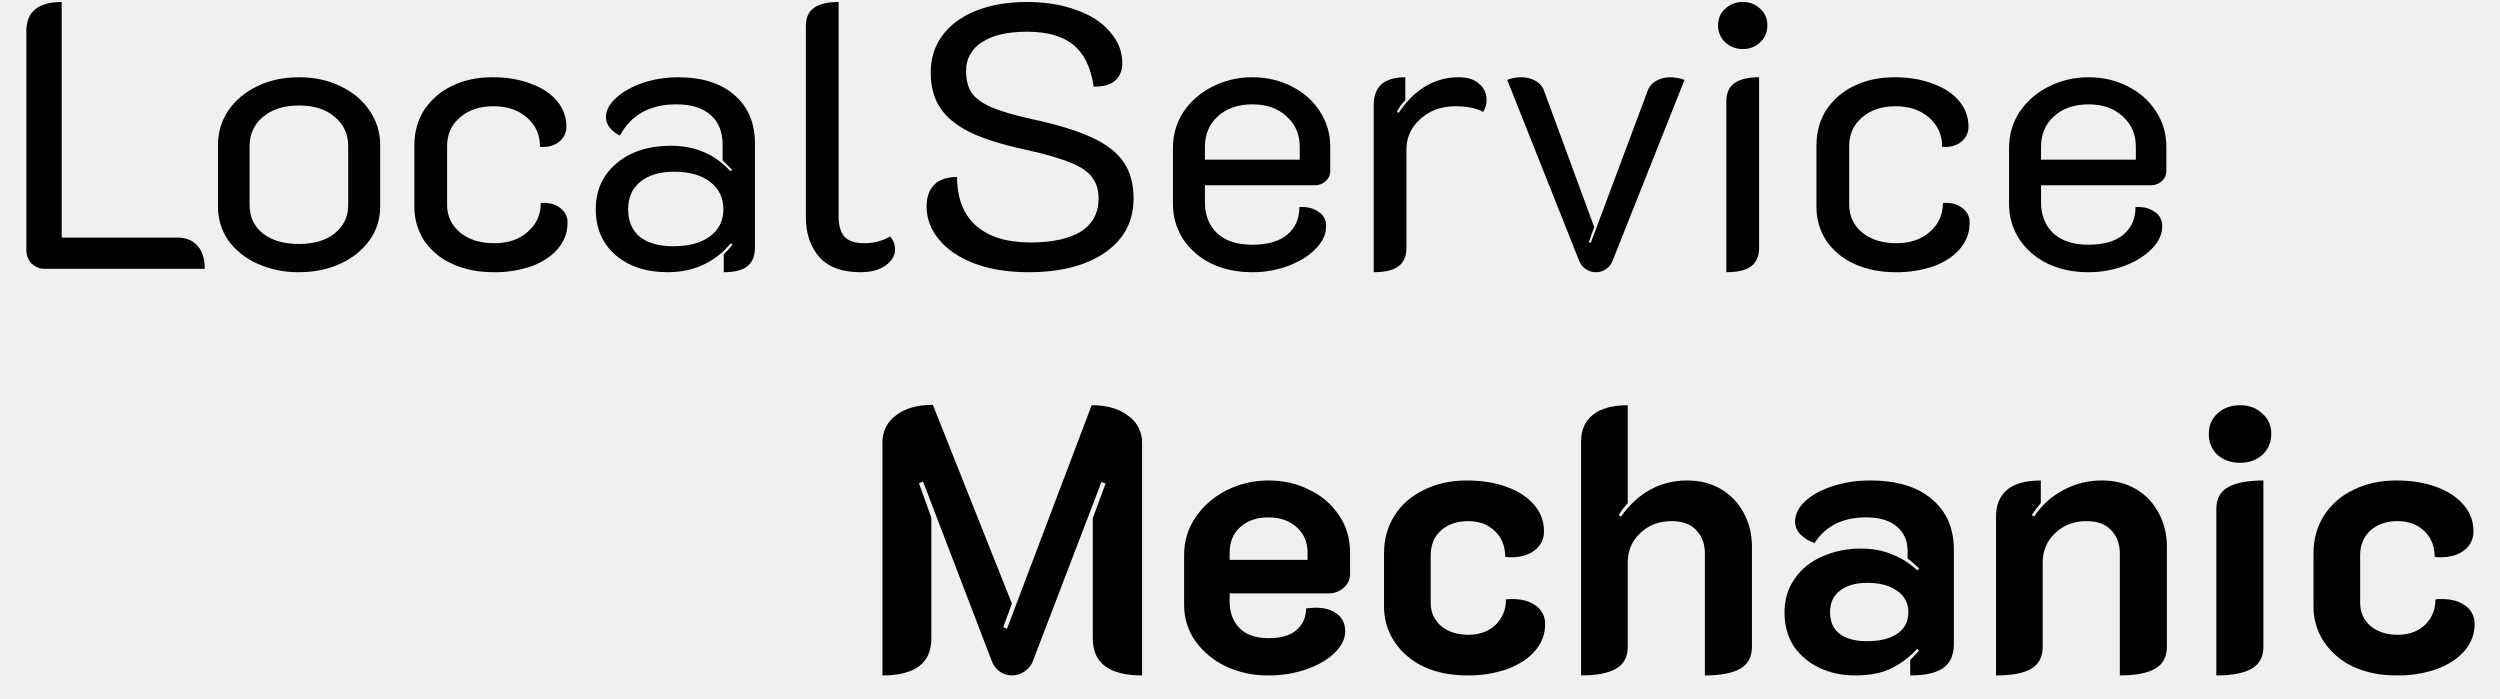
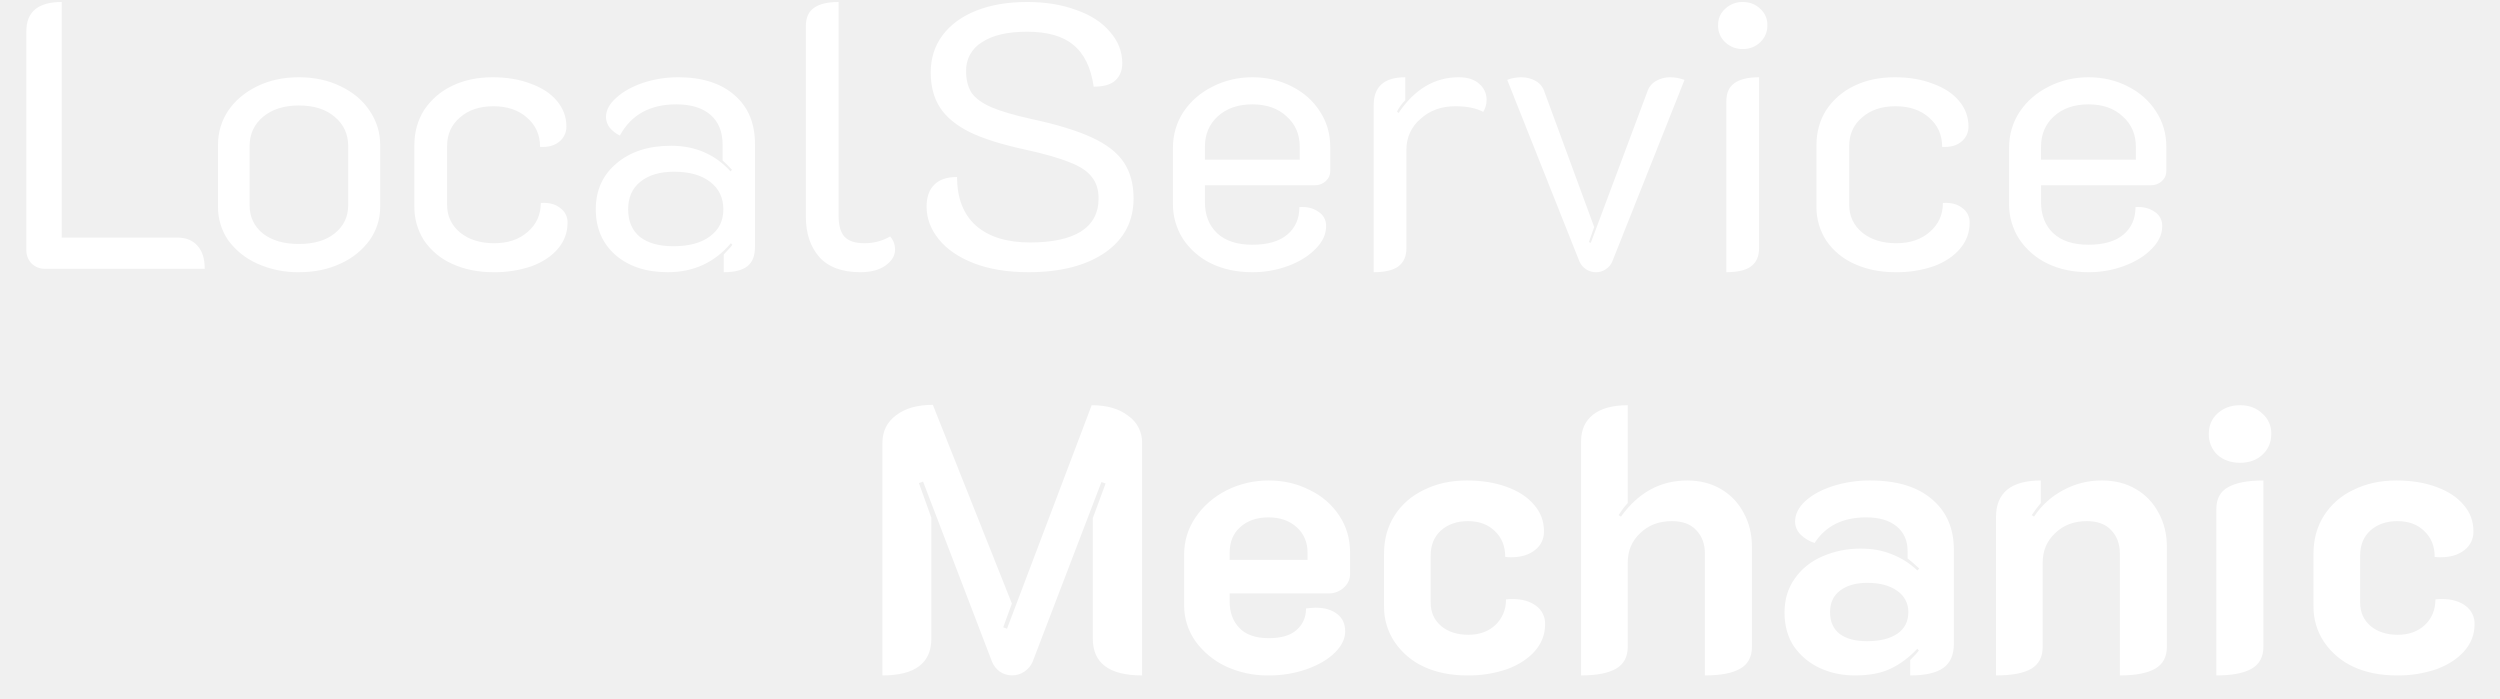
- <svg xmlns="http://www.w3.org/2000/svg" width="93" height="26" fill="none" viewBox="0 0 93 26">
-   <path fill="#000" d="M1.666 10a.696.696 0 0 1-.49-.196.696.696 0 0 1-.196-.49V1.166C.98.438 1.419.074 2.296.074v8.764h4.298c.327 0 .579.103.756.308.177.196.266.48.266.854h-5.95Zm9.452.126a3.664 3.664 0 0 1-1.553-.322 2.711 2.711 0 0 1-1.078-.868 2.178 2.178 0 0 1-.378-1.246V5.394c0-.467.126-.891.378-1.274.26-.383.62-.686 1.078-.91.457-.224.975-.336 1.553-.336.58 0 1.097.112 1.554.336.467.224.826.527 1.079.91.26.383.392.807.392 1.274V7.69c0 .457-.131.873-.393 1.246a2.71 2.71 0 0 1-1.078.868c-.457.215-.975.322-1.554.322Zm0-1.05c.56 0 1.004-.13 1.33-.392.336-.27.505-.62.505-1.05V5.436c0-.448-.168-.812-.505-1.092-.326-.28-.77-.42-1.33-.42-.55 0-.994.14-1.33.42-.335.28-.503.644-.503 1.092v2.198c0 .43.163.78.49 1.05.335.261.784.392 1.343.392Zm7.236 1.05c-.57 0-1.078-.103-1.526-.308a2.478 2.478 0 0 1-1.05-.868 2.286 2.286 0 0 1-.364-1.274V5.408c0-.495.122-.933.364-1.316a2.556 2.556 0 0 1 1.036-.896c.439-.215.943-.322 1.512-.322.532 0 1.004.08 1.414.238.42.15.747.364.98.644.234.28.35.597.35.952a.703.703 0 0 1-.28.574c-.177.14-.41.2-.7.182 0-.448-.163-.812-.49-1.092-.317-.28-.732-.42-1.246-.42-.513 0-.928.14-1.246.42-.317.27-.476.625-.476 1.064V7.62c0 .42.164.765.49 1.036.327.261.747.392 1.26.392.514 0 .929-.14 1.246-.42.327-.28.49-.64.49-1.078.299-.019.537.042.714.182a.64.64 0 0 1 .28.56c0 .355-.116.672-.35.952-.233.28-.56.5-.98.658a4.23 4.23 0 0 1-1.428.224Zm6.483 0c-.802 0-1.451-.215-1.946-.644-.485-.43-.728-.994-.728-1.694 0-.71.257-1.279.77-1.708.514-.439 1.19-.658 2.03-.658.896 0 1.633.317 2.212.952l.056-.056a6.179 6.179 0 0 0-.35-.35V5.38c0-.476-.15-.845-.448-1.106-.299-.261-.723-.392-1.274-.392-.98 0-1.68.387-2.1 1.162a1.18 1.18 0 0 1-.378-.294.672.672 0 0 1-.14-.392c0-.252.126-.49.378-.714.252-.233.584-.42.994-.56.42-.14.859-.21 1.316-.21.887 0 1.582.22 2.086.658.513.439.77 1.045.77 1.82v3.836c0 .327-.093.565-.28.714-.186.15-.48.224-.882.224v-.658c.196-.205.304-.327.322-.364l-.056-.056c-.607.719-1.39 1.078-2.352 1.078Zm.21-.966c.579 0 1.031-.121 1.358-.364.336-.243.504-.579.504-1.008 0-.43-.163-.77-.49-1.022-.326-.252-.774-.378-1.344-.378-.532 0-.952.126-1.26.378-.299.243-.448.583-.448 1.022 0 .439.145.78.434 1.022.299.233.714.35 1.246.35Zm6.961.966c-.681 0-1.19-.187-1.526-.56-.336-.383-.504-.882-.504-1.498V.97c0-.308.098-.532.294-.672.205-.15.513-.224.924-.224v7.952c0 .364.075.625.224.784.15.159.397.238.742.238s.663-.084.952-.252c.121.14.182.303.182.49 0 .224-.117.42-.35.588-.233.168-.546.252-.938.252Zm6.255 0c-.784 0-1.465-.112-2.044-.336-.57-.224-1.003-.523-1.302-.896-.299-.373-.448-.775-.448-1.204 0-.355.093-.625.28-.812.187-.196.471-.294.854-.294 0 .793.238 1.4.714 1.82.476.41 1.144.616 2.002.616.822 0 1.451-.135 1.89-.406.439-.28.658-.69.658-1.232 0-.327-.084-.593-.252-.798-.159-.215-.434-.397-.826-.546-.383-.159-.938-.317-1.666-.476-.858-.187-1.54-.401-2.044-.644-.504-.252-.873-.555-1.106-.91-.233-.355-.35-.793-.35-1.316s.145-.98.434-1.372c.299-.401.719-.71 1.26-.924.541-.215 1.172-.322 1.89-.322.681 0 1.288.098 1.82.294.541.187.962.457 1.26.812.308.345.462.737.462 1.176 0 .27-.089.485-.266.644-.168.15-.434.224-.798.224-.102-.71-.355-1.227-.756-1.554-.392-.327-.966-.49-1.722-.49-.728 0-1.288.13-1.68.392a1.208 1.208 0 0 0-.588 1.078c0 .327.07.597.21.812.15.205.397.383.742.532.355.15.85.294 1.484.434.952.205 1.699.434 2.24.686.55.252.947.56 1.19.924s.364.812.364 1.344c0 .85-.354 1.521-1.064 2.016-.71.485-1.656.728-2.842.728Zm8.324 0c-.57 0-1.078-.107-1.526-.322a2.637 2.637 0 0 1-1.05-.91 2.382 2.382 0 0 1-.378-1.316V5.506c0-.495.13-.943.392-1.344.27-.401.63-.714 1.078-.938.457-.233.952-.35 1.484-.35s1.017.112 1.456.336c.448.224.798.532 1.05.924.261.392.392.835.392 1.33v.896c0 .15-.056.275-.168.378a.58.58 0 0 1-.406.154h-4.088v.63c0 .476.15.859.448 1.148.308.29.747.434 1.316.434.57 0 1.003-.126 1.302-.378.299-.252.448-.593.448-1.022.28-.019.513.037.7.168a.6.6 0 0 1 .294.546c0 .299-.13.579-.392.84-.252.261-.588.471-1.008.63a3.77 3.77 0 0 1-1.344.238Zm1.764-4.186v-.476c0-.467-.163-.845-.49-1.134-.317-.299-.742-.448-1.274-.448s-.961.15-1.288.448c-.317.29-.476.667-.476 1.134v.476h3.528Zm5.789-1.988c-.524 0-.958.159-1.303.476a1.461 1.461 0 0 0-.518 1.134V9.23c0 .308-.103.537-.308.686-.196.14-.5.21-.91.21V3.91c0-.69.392-1.036 1.176-1.036v.854a1.68 1.68 0 0 0-.308.42l.056.056c.597-.887 1.344-1.33 2.24-1.33.336 0 .593.084.77.252a.758.758 0 0 1 .266.588.81.81 0 0 1-.126.448c-.261-.14-.607-.21-1.036-.21Zm5.233 6.174a.666.666 0 0 1-.615-.392l-2.689-6.762a.916.916 0 0 1 .238-.07c.103-.019.197-.028.28-.028.206 0 .388.047.546.14a.7.7 0 0 1 .322.406l1.849 5.026-.197.56.07.028 2.1-5.614a.7.7 0 0 1 .322-.406 1.03 1.03 0 0 1 .533-.14 1.577 1.577 0 0 1 .532.098l-2.689 6.762a.622.622 0 0 1-.238.28.602.602 0 0 1-.364.112Zm5.463-8.302a.92.92 0 0 1-.658-.252.832.832 0 0 1-.266-.63c0-.252.088-.457.266-.616a.92.92 0 0 1 .658-.252c.252 0 .466.084.644.252a.788.788 0 0 1 .266.616.832.832 0 0 1-.266.63.902.902 0 0 1-.644.252ZM64.22 3.77c0-.308.098-.532.294-.672.205-.15.513-.224.924-.224V9.23c0 .308-.103.537-.308.686-.196.14-.5.21-.91.21V3.77Zm6.292 6.356c-.569 0-1.078-.103-1.526-.308a2.478 2.478 0 0 1-1.05-.868 2.286 2.286 0 0 1-.364-1.274V5.408c0-.495.122-.933.364-1.316a2.556 2.556 0 0 1 1.036-.896c.44-.215.943-.322 1.512-.322.532 0 1.004.08 1.414.238.42.15.747.364.98.644.234.28.35.597.35.952a.703.703 0 0 1-.28.574c-.177.14-.41.2-.7.182 0-.448-.163-.812-.49-1.092-.317-.28-.732-.42-1.246-.42-.513 0-.928.14-1.246.42-.317.27-.476.625-.476 1.064V7.62c0 .42.164.765.49 1.036.327.261.747.392 1.26.392.514 0 .93-.14 1.246-.42.327-.28.49-.64.49-1.078.3-.019.537.042.714.182a.64.64 0 0 1 .28.56c0 .355-.116.672-.35.952-.233.28-.56.5-.98.658a4.23 4.23 0 0 1-1.428.224Zm7.178 0c-.569 0-1.078-.107-1.525-.322a2.637 2.637 0 0 1-1.05-.91 2.382 2.382 0 0 1-.378-1.316V5.506c0-.495.13-.943.392-1.344.27-.401.63-.714 1.078-.938.457-.233.952-.35 1.484-.35.531 0 1.017.112 1.456.336.447.224.797.532 1.05.924.26.392.391.835.391 1.33v.896c0 .15-.055.275-.167.378a.58.58 0 0 1-.407.154h-4.087v.63c0 .476.149.859.447 1.148.309.29.747.434 1.317.434.569 0 1.003-.126 1.302-.378.298-.252.448-.593.448-1.022.28-.019.513.037.7.168a.6.6 0 0 1 .293.546c0 .299-.13.579-.391.84-.253.261-.589.471-1.009.63a3.77 3.77 0 0 1-1.344.238Zm1.764-4.186v-.476c0-.467-.163-.845-.49-1.134-.317-.299-.742-.448-1.273-.448-.532 0-.962.15-1.288.448-.318.29-.477.667-.477 1.134v.476h3.528ZM32.826 16.474c0-.43.168-.77.504-1.022.336-.261.793-.392 1.372-.392l2.94 7.392-.322.882.14.056 3.15-8.316c.57 0 1.022.13 1.358.392a1.2 1.2 0 0 1 .518 1.022v8.638c-1.223 0-1.834-.457-1.834-1.372v-4.48l.476-1.288-.154-.056-2.562 6.692a.83.83 0 0 1-.308.364.816.816 0 0 1-.91 0 .85.85 0 0 1-.294-.378l-2.562-6.692-.154.056.462 1.288v4.494c0 .915-.607 1.372-1.82 1.372v-8.652Zm14.359 8.652a3.669 3.669 0 0 1-1.582-.336 2.965 2.965 0 0 1-1.134-.938c-.28-.401-.42-.85-.42-1.344v-1.862c0-.523.144-.994.434-1.414.289-.42.672-.751 1.148-.994a3.457 3.457 0 0 1 1.568-.364c.55 0 1.054.117 1.512.35a2.69 2.69 0 0 1 1.106.952c.27.401.406.863.406 1.386v.784c0 .205-.08.378-.238.518a.807.807 0 0 1-.574.21h-3.668v.308c0 .401.121.728.364.98.242.252.606.378 1.092.378.466 0 .812-.103 1.036-.308.233-.205.35-.471.35-.798a3.62 3.62 0 0 1 .35-.028c.345 0 .616.08.812.238.196.15.294.364.294.644 0 .27-.126.532-.378.784s-.598.457-1.036.616a4.21 4.21 0 0 1-1.442.238Zm1.456-4.298v-.266c0-.392-.136-.71-.406-.952-.271-.243-.621-.364-1.05-.364-.43 0-.78.121-1.05.364-.262.233-.392.55-.392.952v.266h2.898Zm5.939 4.298c-.606 0-1.143-.107-1.61-.322a2.662 2.662 0 0 1-1.092-.924 2.343 2.343 0 0 1-.392-1.33v-1.96c0-.532.13-1.003.392-1.414.261-.41.626-.728 1.092-.952.467-.233.999-.35 1.596-.35.56 0 1.055.08 1.484.238.439.159.78.383 1.022.672.243.28.364.607.364.98a.85.85 0 0 1-.336.7c-.224.177-.518.266-.882.266-.103 0-.177-.005-.224-.014 0-.401-.13-.723-.392-.966-.252-.243-.583-.364-.994-.364-.41 0-.746.117-1.008.35-.252.233-.378.541-.378.924v1.764c0 .355.13.644.392.868.262.215.598.322 1.008.322.41 0 .747-.121 1.008-.364a1.27 1.27 0 0 0 .392-.952c.056-.01.136-.014.238-.014.364 0 .658.084.882.252a.812.812 0 0 1 .336.686c0 .373-.126.705-.378.994-.242.28-.583.504-1.022.672a4.387 4.387 0 0 1-1.498.238Zm4.236-8.708c0-.43.15-.76.448-.994.299-.233.728-.35 1.288-.35v3.64a2.81 2.81 0 0 0-.336.448l.084.056c.644-.896 1.466-1.344 2.464-1.344.476 0 .896.107 1.26.322.364.215.644.509.84.882.206.373.308.793.308 1.26v3.724c0 .373-.144.644-.434.812-.29.168-.728.252-1.316.252V20.59c0-.355-.107-.644-.322-.868-.205-.224-.508-.336-.91-.336-.476 0-.868.15-1.176.448-.308.29-.462.653-.462 1.092v3.136c0 .373-.144.644-.434.812-.29.168-.723.252-1.302.252v-8.708Zm10.186 8.708c-.476 0-.915-.093-1.316-.28a2.405 2.405 0 0 1-.952-.798c-.234-.355-.35-.775-.35-1.26s.126-.905.378-1.26c.252-.364.592-.64 1.022-.826a3.491 3.491 0 0 1 1.442-.294c.429 0 .812.07 1.148.21.345.13.662.331.952.602l.07-.07a6.52 6.52 0 0 0-.434-.378v-.28c0-.383-.136-.686-.406-.91-.271-.224-.65-.336-1.134-.336-.868 0-1.508.317-1.918.952a1.258 1.258 0 0 1-.518-.308.689.689 0 0 1-.21-.476c0-.28.126-.537.378-.77.252-.233.592-.42 1.022-.56a4.49 4.49 0 0 1 1.4-.21c.989 0 1.754.233 2.296.7.54.457.812 1.083.812 1.876v3.5c0 .41-.131.71-.392.896-.262.187-.672.28-1.232.28v-.574c.158-.159.266-.275.322-.35l-.056-.07c-.308.327-.64.574-.994.742-.346.168-.79.252-1.33.252Zm.448-1.274c.485 0 .863-.093 1.134-.28.27-.187.406-.453.406-.798a.925.925 0 0 0-.42-.798c-.271-.196-.64-.294-1.106-.294-.43 0-.77.098-1.022.294-.243.187-.364.453-.364.798 0 .355.12.625.364.812.242.177.578.266 1.008.266Zm4.802-4.634c0-.43.135-.76.406-.994.28-.233.7-.35 1.26-.35v.84c-.112.13-.224.28-.336.448l.084.056c.28-.42.64-.747 1.078-.98a2.957 2.957 0 0 1 1.456-.364c.476 0 .896.107 1.26.322.364.215.644.509.84.882.205.373.308.793.308 1.26v3.724c0 .373-.145.644-.434.812-.29.168-.728.252-1.316.252V20.59c0-.355-.108-.644-.322-.868-.206-.224-.509-.336-.91-.336-.476 0-.868.15-1.176.448-.308.29-.462.653-.462 1.092v3.136c0 .373-.14.644-.42.812-.28.168-.719.252-1.316.252v-5.908Zm9.078-2.002c-.336 0-.616-.098-.84-.294a1.038 1.038 0 0 1-.322-.784c0-.308.107-.56.322-.756.224-.205.504-.308.84-.308.336 0 .611.103.826.308a.959.959 0 0 1 .336.756c0 .317-.112.579-.336.784-.215.196-.49.294-.826.294Zm-.882 1.722c0-.383.145-.653.434-.812.29-.168.728-.252 1.316-.252v6.188c0 .373-.145.644-.434.812-.29.168-.728.252-1.316.252v-6.188Zm6.708 6.188c-.606 0-1.143-.107-1.61-.322a2.663 2.663 0 0 1-1.092-.924 2.343 2.343 0 0 1-.392-1.33v-1.96c0-.532.131-1.003.392-1.414a2.59 2.59 0 0 1 1.092-.952c.467-.233.999-.35 1.596-.35.56 0 1.055.08 1.484.238.439.159.78.383 1.022.672.243.28.364.607.364.98a.85.85 0 0 1-.336.7c-.224.177-.518.266-.882.266a1.31 1.31 0 0 1-.224-.014c0-.401-.13-.723-.392-.966-.252-.243-.583-.364-.994-.364-.41 0-.746.117-1.008.35-.252.233-.378.541-.378.924v1.764c0 .355.131.644.392.868.262.215.598.322 1.008.322.411 0 .747-.121 1.008-.364.262-.252.392-.57.392-.952.056-.01.136-.014.238-.014.364 0 .658.084.882.252a.812.812 0 0 1 .336.686c0 .373-.126.705-.378.994-.242.28-.583.504-1.022.672a4.386 4.386 0 0 1-1.498.238Z" />
+ <svg xmlns="http://www.w3.org/2000/svg" width="93" height="26" fill="none">
+   <path fill="#fff" d="M1.666 10a.696.696 0 01-.49-.196.696.696 0 01-.196-.49V1.166C.98.438 1.419.074 2.296.074v8.764h4.298c.327 0 .579.103.756.308.177.196.266.48.266.854h-5.95zm9.452.126a3.664 3.664 0 01-1.553-.322 2.711 2.711 0 01-1.078-.868 2.178 2.178 0 01-.378-1.246V5.394c0-.467.126-.891.378-1.274.26-.383.62-.686 1.078-.91.457-.224.975-.336 1.553-.336.58 0 1.097.112 1.554.336.467.224.826.527 1.079.91.26.383.392.807.392 1.274V7.69c0 .457-.131.873-.393 1.246a2.71 2.71 0 01-1.078.868c-.457.215-.975.322-1.554.322zm0-1.05c.56 0 1.004-.13 1.33-.392.336-.27.505-.62.505-1.05V5.436c0-.448-.168-.812-.505-1.092-.326-.28-.77-.42-1.33-.42-.55 0-.994.14-1.33.42-.335.28-.503.644-.503 1.092v2.198c0 .43.163.78.49 1.05.335.261.784.392 1.343.392zm7.236 1.05c-.57 0-1.078-.103-1.526-.308a2.478 2.478 0 01-1.05-.868 2.286 2.286 0 01-.364-1.274V5.408c0-.495.122-.933.364-1.316a2.556 2.556 0 011.036-.896c.439-.215.943-.322 1.512-.322.532 0 1.004.08 1.414.238.42.15.747.364.98.644.234.28.35.597.35.952a.703.703 0 01-.28.574c-.177.14-.41.2-.7.182 0-.448-.163-.812-.49-1.092-.317-.28-.732-.42-1.246-.42-.513 0-.928.14-1.246.42-.317.27-.476.625-.476 1.064V7.62c0 .42.164.765.49 1.036.327.261.747.392 1.26.392.514 0 .929-.14 1.246-.42.327-.28.49-.64.49-1.078.299-.019.537.042.714.182a.64.64 0 01.28.56c0 .355-.116.672-.35.952-.233.28-.56.5-.98.658a4.23 4.23 0 01-1.428.224zm6.483 0c-.802 0-1.451-.215-1.946-.644-.485-.43-.728-.994-.728-1.694 0-.71.257-1.279.77-1.708.514-.439 1.19-.658 2.03-.658.896 0 1.633.317 2.212.952l.056-.056a6.179 6.179 0 00-.35-.35V5.38c0-.476-.15-.845-.448-1.106-.299-.261-.723-.392-1.274-.392-.98 0-1.68.387-2.1 1.162a1.18 1.18 0 01-.378-.294.672.672 0 01-.14-.392c0-.252.126-.49.378-.714.252-.233.584-.42.994-.56.42-.14.859-.21 1.316-.21.887 0 1.582.22 2.086.658.513.439.77 1.045.77 1.82v3.836c0 .327-.093.565-.28.714-.186.15-.48.224-.882.224v-.658c.196-.205.304-.327.322-.364l-.056-.056c-.607.719-1.39 1.078-2.352 1.078zm.21-.966c.579 0 1.031-.121 1.358-.364.336-.243.504-.579.504-1.008 0-.43-.163-.77-.49-1.022-.326-.252-.774-.378-1.344-.378-.532 0-.952.126-1.26.378-.299.243-.448.583-.448 1.022 0 .439.145.78.434 1.022.299.233.714.35 1.246.35zm6.961.966c-.681 0-1.19-.187-1.526-.56-.336-.383-.504-.882-.504-1.498V.97c0-.308.098-.532.294-.672.205-.15.513-.224.924-.224v7.952c0 .364.075.625.224.784.15.159.397.238.742.238s.663-.084.952-.252c.121.14.182.303.182.49 0 .224-.117.42-.35.588-.233.168-.546.252-.938.252zm6.255 0c-.784 0-1.465-.112-2.044-.336-.57-.224-1.003-.523-1.302-.896-.299-.373-.448-.775-.448-1.204 0-.355.093-.625.28-.812.187-.196.471-.294.854-.294 0 .793.238 1.4.714 1.82.476.41 1.144.616 2.002.616.822 0 1.451-.135 1.89-.406.439-.28.658-.69.658-1.232 0-.327-.084-.593-.252-.798-.159-.215-.434-.397-.826-.546-.383-.159-.938-.317-1.666-.476-.858-.187-1.54-.401-2.044-.644-.504-.252-.873-.555-1.106-.91-.233-.355-.35-.793-.35-1.316s.145-.98.434-1.372c.299-.401.719-.71 1.26-.924.541-.215 1.172-.322 1.89-.322.681 0 1.288.098 1.82.294.541.187.962.457 1.26.812.308.345.462.737.462 1.176 0 .27-.089.485-.266.644-.168.15-.434.224-.798.224-.102-.71-.355-1.227-.756-1.554-.392-.327-.966-.49-1.722-.49-.728 0-1.288.13-1.68.392a1.208 1.208 0 00-.588 1.078c0 .327.07.597.21.812.15.205.397.383.742.532.355.15.85.294 1.484.434.952.205 1.699.434 2.24.686.55.252.947.56 1.19.924s.364.812.364 1.344c0 .85-.354 1.521-1.064 2.016-.71.485-1.656.728-2.842.728zm8.324 0c-.57 0-1.078-.107-1.526-.322a2.637 2.637 0 01-1.05-.91 2.382 2.382 0 01-.378-1.316V5.506c0-.495.13-.943.392-1.344.27-.401.63-.714 1.078-.938.457-.233.952-.35 1.484-.35s1.017.112 1.456.336c.448.224.798.532 1.05.924.261.392.392.835.392 1.33v.896c0 .15-.056.275-.168.378a.58.58 0 01-.406.154h-4.088v.63c0 .476.15.859.448 1.148.308.29.747.434 1.316.434.57 0 1.003-.126 1.302-.378.299-.252.448-.593.448-1.022.28-.019.513.037.7.168a.6.6 0 01.294.546c0 .299-.13.579-.392.84-.252.261-.588.471-1.008.63a3.77 3.77 0 01-1.344.238zm1.764-4.186v-.476c0-.467-.163-.845-.49-1.134-.317-.299-.742-.448-1.274-.448s-.961.15-1.288.448c-.317.29-.476.667-.476 1.134v.476h3.528zm5.789-1.988c-.524 0-.958.159-1.303.476a1.461 1.461 0 00-.518 1.134V9.23c0 .308-.103.537-.308.686-.196.14-.5.21-.91.21V3.91c0-.69.392-1.036 1.176-1.036v.854a1.68 1.68 0 00-.308.42l.056.056c.597-.887 1.344-1.33 2.24-1.33.336 0 .593.084.77.252a.758.758 0 01.266.588.81.81 0 01-.126.448c-.261-.14-.607-.21-1.036-.21zm5.233 6.174a.666.666 0 01-.615-.392l-2.689-6.762a.916.916 0 01.238-.07c.103-.019.197-.028.28-.028.206 0 .388.047.546.14a.7.7 0 01.322.406l1.849 5.026-.197.56.07.028 2.1-5.614a.7.7 0 01.322-.406 1.03 1.03 0 01.533-.14 1.577 1.577 0 01.532.098l-2.689 6.762a.622.622 0 01-.238.28.602.602 0 01-.364.112zm5.463-8.302a.92.92 0 01-.658-.252.832.832 0 01-.266-.63c0-.252.088-.457.266-.616a.92.92 0 01.658-.252c.252 0 .466.084.644.252a.788.788 0 01.266.616.832.832 0 01-.266.63.902.902 0 01-.644.252zM64.22 3.77c0-.308.098-.532.294-.672.205-.15.513-.224.924-.224V9.23c0 .308-.103.537-.308.686-.196.14-.5.21-.91.21V3.77zm6.292 6.356c-.569 0-1.078-.103-1.526-.308a2.478 2.478 0 01-1.05-.868 2.286 2.286 0 01-.364-1.274V5.408c0-.495.122-.933.364-1.316a2.556 2.556 0 011.036-.896c.44-.215.943-.322 1.512-.322.532 0 1.004.08 1.414.238.42.15.747.364.98.644.234.28.35.597.35.952a.703.703 0 01-.28.574c-.177.14-.41.2-.7.182 0-.448-.163-.812-.49-1.092-.317-.28-.732-.42-1.246-.42-.513 0-.928.14-1.246.42-.317.27-.476.625-.476 1.064V7.62c0 .42.164.765.49 1.036.327.261.747.392 1.26.392.514 0 .93-.14 1.246-.42.327-.28.49-.64.49-1.078.3-.019.537.042.714.182a.64.64 0 01.28.56c0 .355-.116.672-.35.952-.233.28-.56.5-.98.658a4.23 4.23 0 01-1.428.224zm7.178 0c-.569 0-1.078-.107-1.525-.322a2.637 2.637 0 01-1.05-.91 2.382 2.382 0 01-.378-1.316V5.506c0-.495.13-.943.392-1.344.27-.401.63-.714 1.078-.938.457-.233.952-.35 1.484-.35.531 0 1.017.112 1.456.336.447.224.797.532 1.05.924.26.392.391.835.391 1.33v.896c0 .15-.055.275-.167.378a.58.58 0 01-.407.154h-4.087v.63c0 .476.149.859.447 1.148.309.29.747.434 1.317.434.569 0 1.003-.126 1.302-.378.298-.252.448-.593.448-1.022.28-.019.513.037.7.168a.6.6 0 01.293.546c0 .299-.13.579-.391.84-.253.261-.589.471-1.009.63a3.77 3.77 0 01-1.344.238zm1.764-4.186v-.476c0-.467-.163-.845-.49-1.134-.317-.299-.742-.448-1.273-.448-.532 0-.962.15-1.288.448-.318.29-.477.667-.477 1.134v.476h3.528zM32.826 16.474c0-.43.168-.77.504-1.022.336-.261.793-.392 1.372-.392l2.94 7.392-.322.882.14.056 3.15-8.316c.57 0 1.022.13 1.358.392a1.2 1.2 0 01.518 1.022v8.638c-1.223 0-1.834-.457-1.834-1.372v-4.48l.476-1.288-.154-.056-2.562 6.692a.83.83 0 01-.308.364.816.816 0 01-.91 0 .85.85 0 01-.294-.378l-2.562-6.692-.154.056.462 1.288v4.494c0 .915-.607 1.372-1.82 1.372v-8.652zm14.359 8.652a3.669 3.669 0 01-1.582-.336 2.965 2.965 0 01-1.134-.938c-.28-.401-.42-.85-.42-1.344v-1.862c0-.523.144-.994.434-1.414.289-.42.672-.751 1.148-.994a3.457 3.457 0 011.568-.364c.55 0 1.054.117 1.512.35a2.69 2.69 0 011.106.952c.27.401.406.863.406 1.386v.784c0 .205-.08.378-.238.518a.807.807 0 01-.574.21h-3.668v.308c0 .401.121.728.364.98.242.252.606.378 1.092.378.466 0 .812-.103 1.036-.308.233-.205.35-.471.35-.798a3.62 3.62 0 01.35-.028c.345 0 .616.08.812.238.196.15.294.364.294.644 0 .27-.126.532-.378.784s-.598.457-1.036.616a4.21 4.21 0 01-1.442.238zm1.456-4.298v-.266c0-.392-.136-.71-.406-.952-.271-.243-.621-.364-1.05-.364-.43 0-.78.121-1.05.364-.262.233-.392.55-.392.952v.266h2.898zm5.939 4.298c-.606 0-1.143-.107-1.61-.322a2.662 2.662 0 01-1.092-.924 2.343 2.343 0 01-.392-1.33v-1.96c0-.532.13-1.003.392-1.414.261-.41.626-.728 1.092-.952.467-.233.999-.35 1.596-.35.56 0 1.055.08 1.484.238.439.159.78.383 1.022.672.243.28.364.607.364.98a.85.85 0 01-.336.7c-.224.177-.518.266-.882.266-.103 0-.177-.005-.224-.014 0-.401-.13-.723-.392-.966-.252-.243-.583-.364-.994-.364-.41 0-.746.117-1.008.35-.252.233-.378.541-.378.924v1.764c0 .355.13.644.392.868.262.215.598.322 1.008.322.41 0 .747-.121 1.008-.364a1.27 1.27 0 00.392-.952c.056-.01.136-.014.238-.014.364 0 .658.084.882.252a.812.812 0 01.336.686c0 .373-.126.705-.378.994-.242.28-.583.504-1.022.672a4.387 4.387 0 01-1.498.238zm4.236-8.708c0-.43.15-.76.448-.994.299-.233.728-.35 1.288-.35v3.64a2.81 2.81 0 00-.336.448l.084.056c.644-.896 1.466-1.344 2.464-1.344.476 0 .896.107 1.26.322.364.215.644.509.84.882.206.373.308.793.308 1.26v3.724c0 .373-.144.644-.434.812-.29.168-.728.252-1.316.252V20.59c0-.355-.107-.644-.322-.868-.205-.224-.508-.336-.91-.336-.476 0-.868.15-1.176.448-.308.29-.462.653-.462 1.092v3.136c0 .373-.144.644-.434.812-.29.168-.723.252-1.302.252v-8.708zm10.186 8.708c-.476 0-.915-.093-1.316-.28a2.405 2.405 0 01-.952-.798c-.234-.355-.35-.775-.35-1.26s.126-.905.378-1.26c.252-.364.592-.64 1.022-.826a3.491 3.491 0 011.442-.294c.429 0 .812.07 1.148.21.345.13.662.331.952.602l.07-.07a6.52 6.52 0 00-.434-.378v-.28c0-.383-.136-.686-.406-.91-.271-.224-.65-.336-1.134-.336-.868 0-1.508.317-1.918.952a1.258 1.258 0 01-.518-.308.689.689 0 01-.21-.476c0-.28.126-.537.378-.77.252-.233.592-.42 1.022-.56a4.49 4.49 0 011.4-.21c.989 0 1.754.233 2.296.7.54.457.812 1.083.812 1.876v3.5c0 .41-.131.71-.392.896-.262.187-.672.28-1.232.28v-.574c.158-.159.266-.275.322-.35l-.056-.07c-.308.327-.64.574-.994.742-.346.168-.79.252-1.33.252zm.448-1.274c.485 0 .863-.093 1.134-.28.27-.187.406-.453.406-.798a.925.925 0 00-.42-.798c-.271-.196-.64-.294-1.106-.294-.43 0-.77.098-1.022.294-.243.187-.364.453-.364.798 0 .355.12.625.364.812.242.177.578.266 1.008.266zm4.802-4.634c0-.43.135-.76.406-.994.28-.233.7-.35 1.26-.35v.84c-.112.13-.224.28-.336.448l.084.056c.28-.42.64-.747 1.078-.98a2.957 2.957 0 011.456-.364c.476 0 .896.107 1.26.322.364.215.644.509.84.882.205.373.308.793.308 1.26v3.724c0 .373-.145.644-.434.812-.29.168-.728.252-1.316.252V20.59c0-.355-.108-.644-.322-.868-.206-.224-.509-.336-.91-.336-.476 0-.868.15-1.176.448-.308.29-.462.653-.462 1.092v3.136c0 .373-.14.644-.42.812-.28.168-.719.252-1.316.252v-5.908zm9.078-2.002c-.336 0-.616-.098-.84-.294a1.038 1.038 0 01-.322-.784c0-.308.107-.56.322-.756.224-.205.504-.308.84-.308.336 0 .611.103.826.308a.959.959 0 01.336.756c0 .317-.112.579-.336.784-.215.196-.49.294-.826.294zm-.882 1.722c0-.383.145-.653.434-.812.29-.168.728-.252 1.316-.252v6.188c0 .373-.145.644-.434.812-.29.168-.728.252-1.316.252v-6.188zm6.708 6.188c-.606 0-1.143-.107-1.61-.322a2.663 2.663 0 01-1.092-.924 2.343 2.343 0 01-.392-1.33v-1.96c0-.532.131-1.003.392-1.414a2.59 2.59 0 011.092-.952c.467-.233.999-.35 1.596-.35.56 0 1.055.08 1.484.238.439.159.78.383 1.022.672.243.28.364.607.364.98a.85.85 0 01-.336.7c-.224.177-.518.266-.882.266a1.31 1.31 0 01-.224-.014c0-.401-.13-.723-.392-.966-.252-.243-.583-.364-.994-.364-.41 0-.746.117-1.008.35-.252.233-.378.541-.378.924v1.764c0 .355.131.644.392.868.262.215.598.322 1.008.322.411 0 .747-.121 1.008-.364.262-.252.392-.57.392-.952.056-.01.136-.014.238-.014.364 0 .658.084.882.252a.812.812 0 01.336.686c0 .373-.126.705-.378.994-.242.28-.583.504-1.022.672a4.386 4.386 0 01-1.498.238z" />
</svg>
